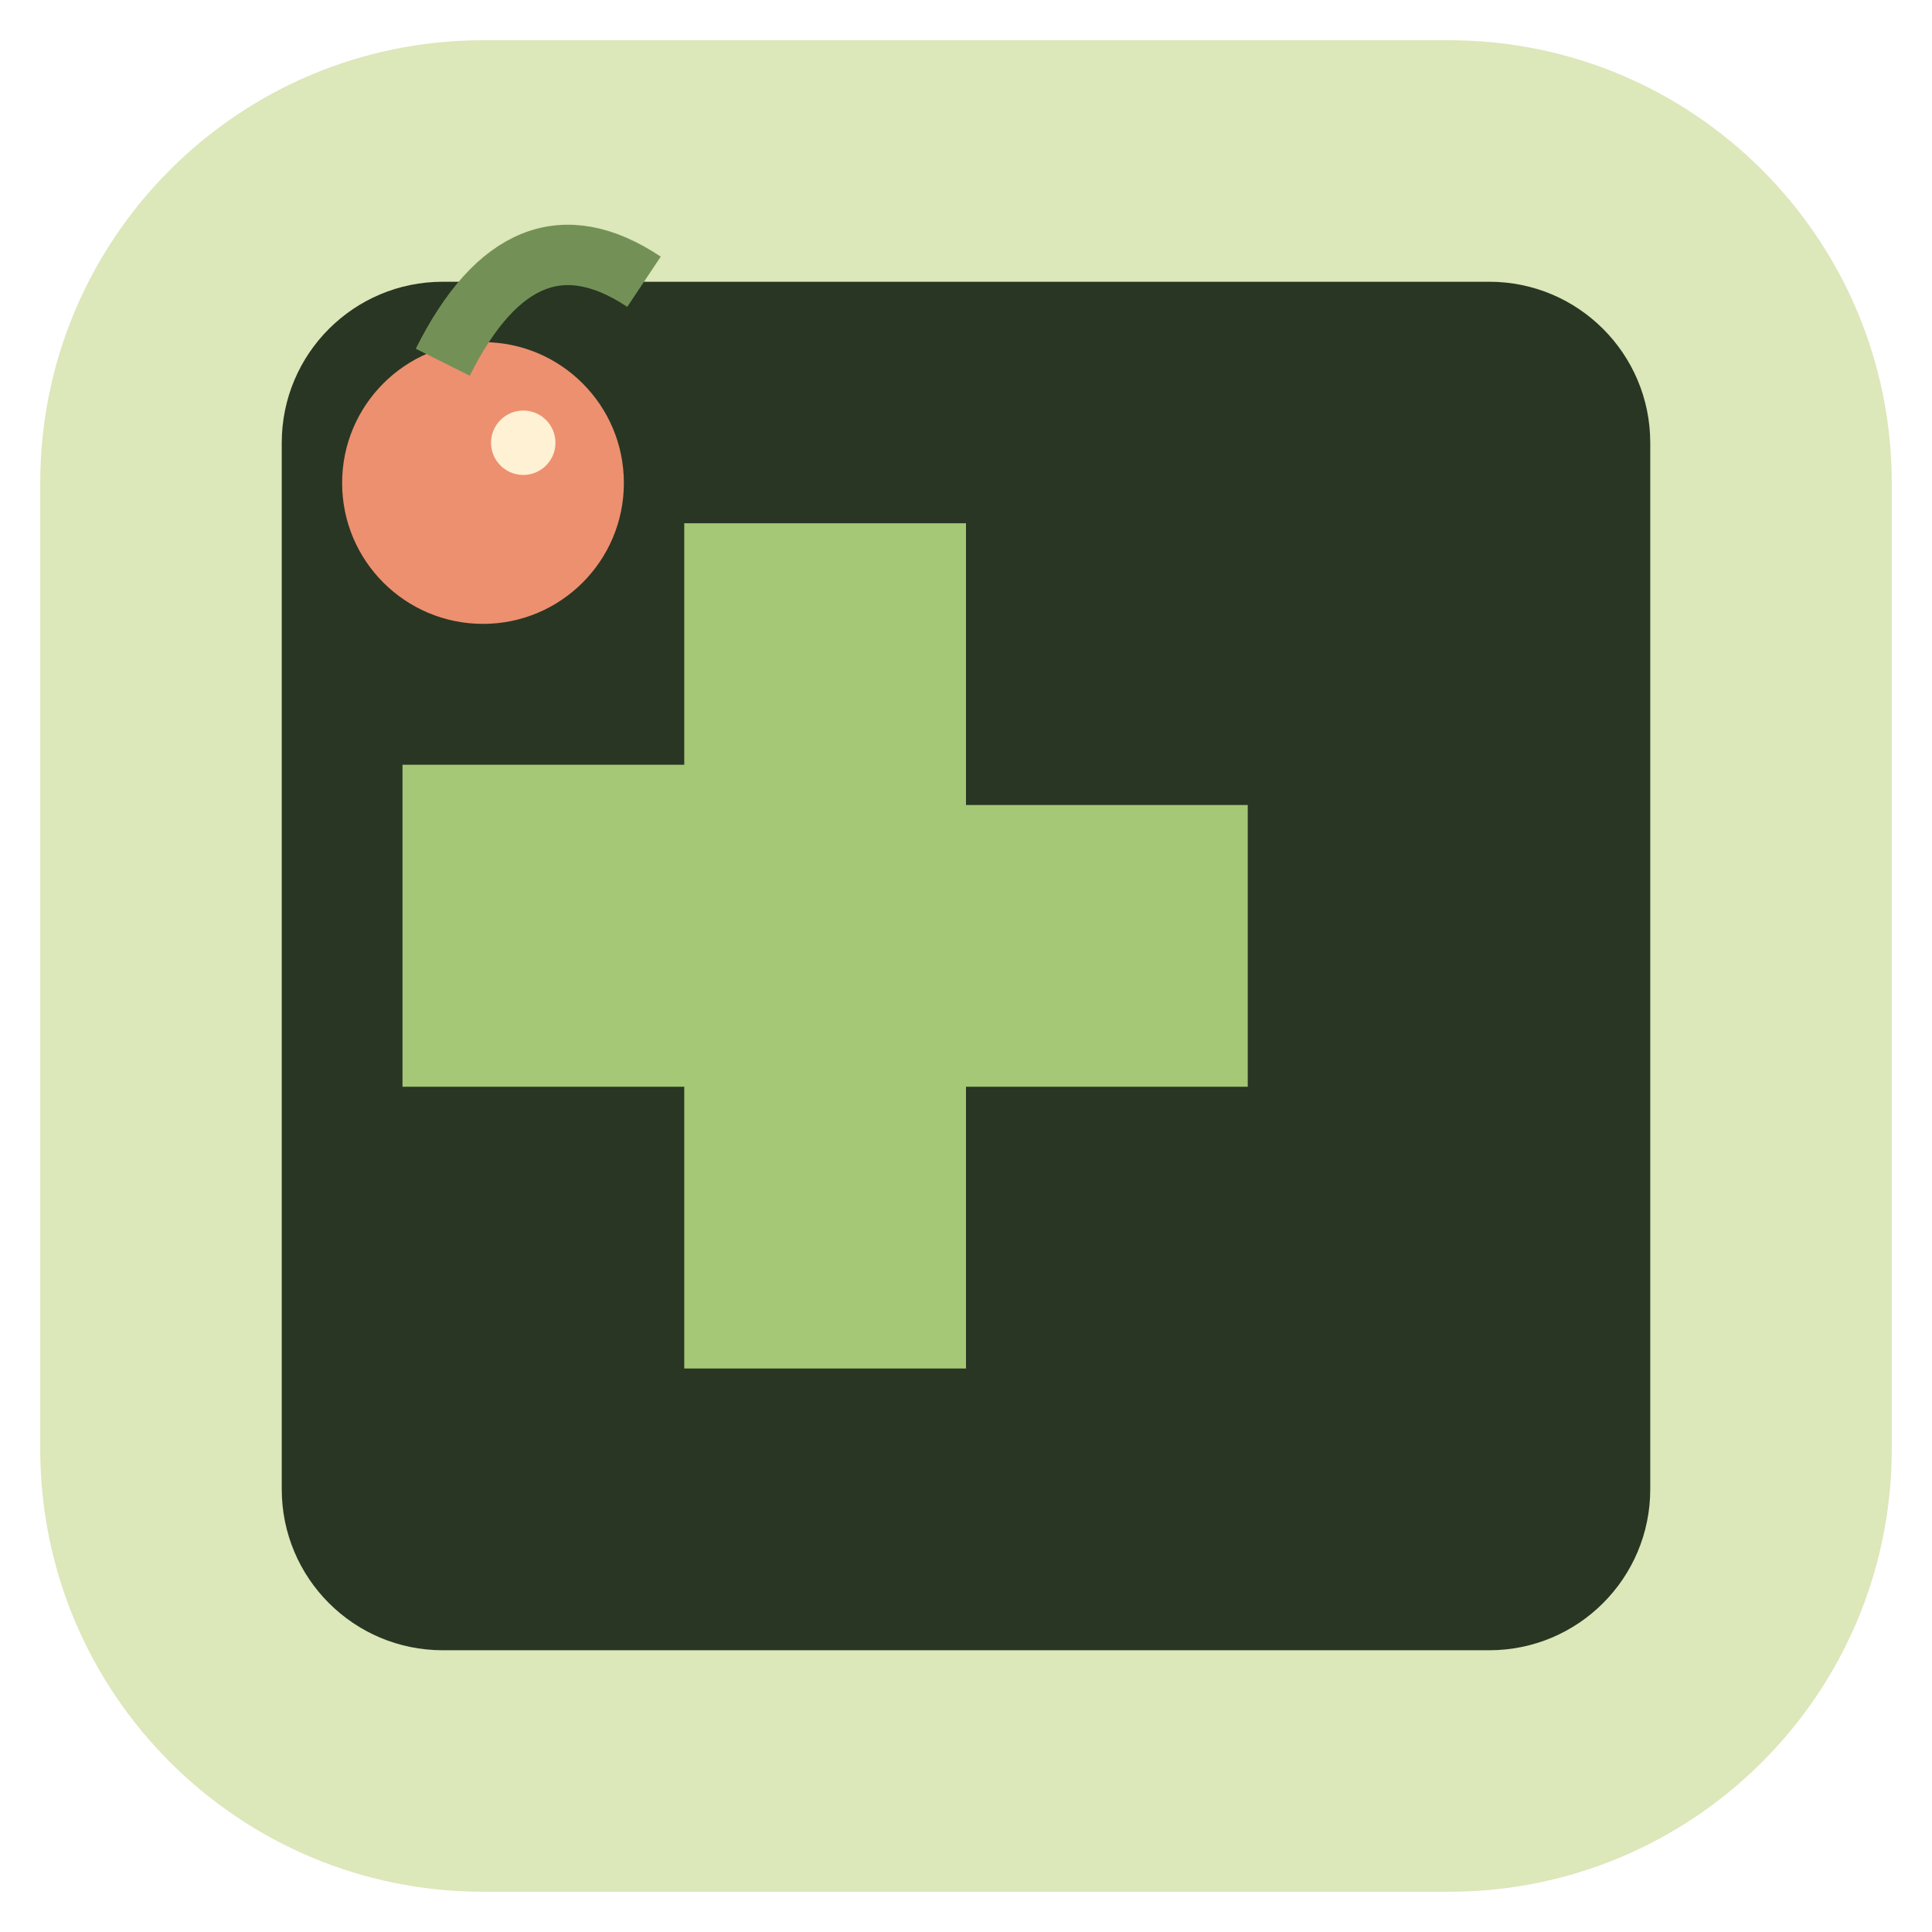
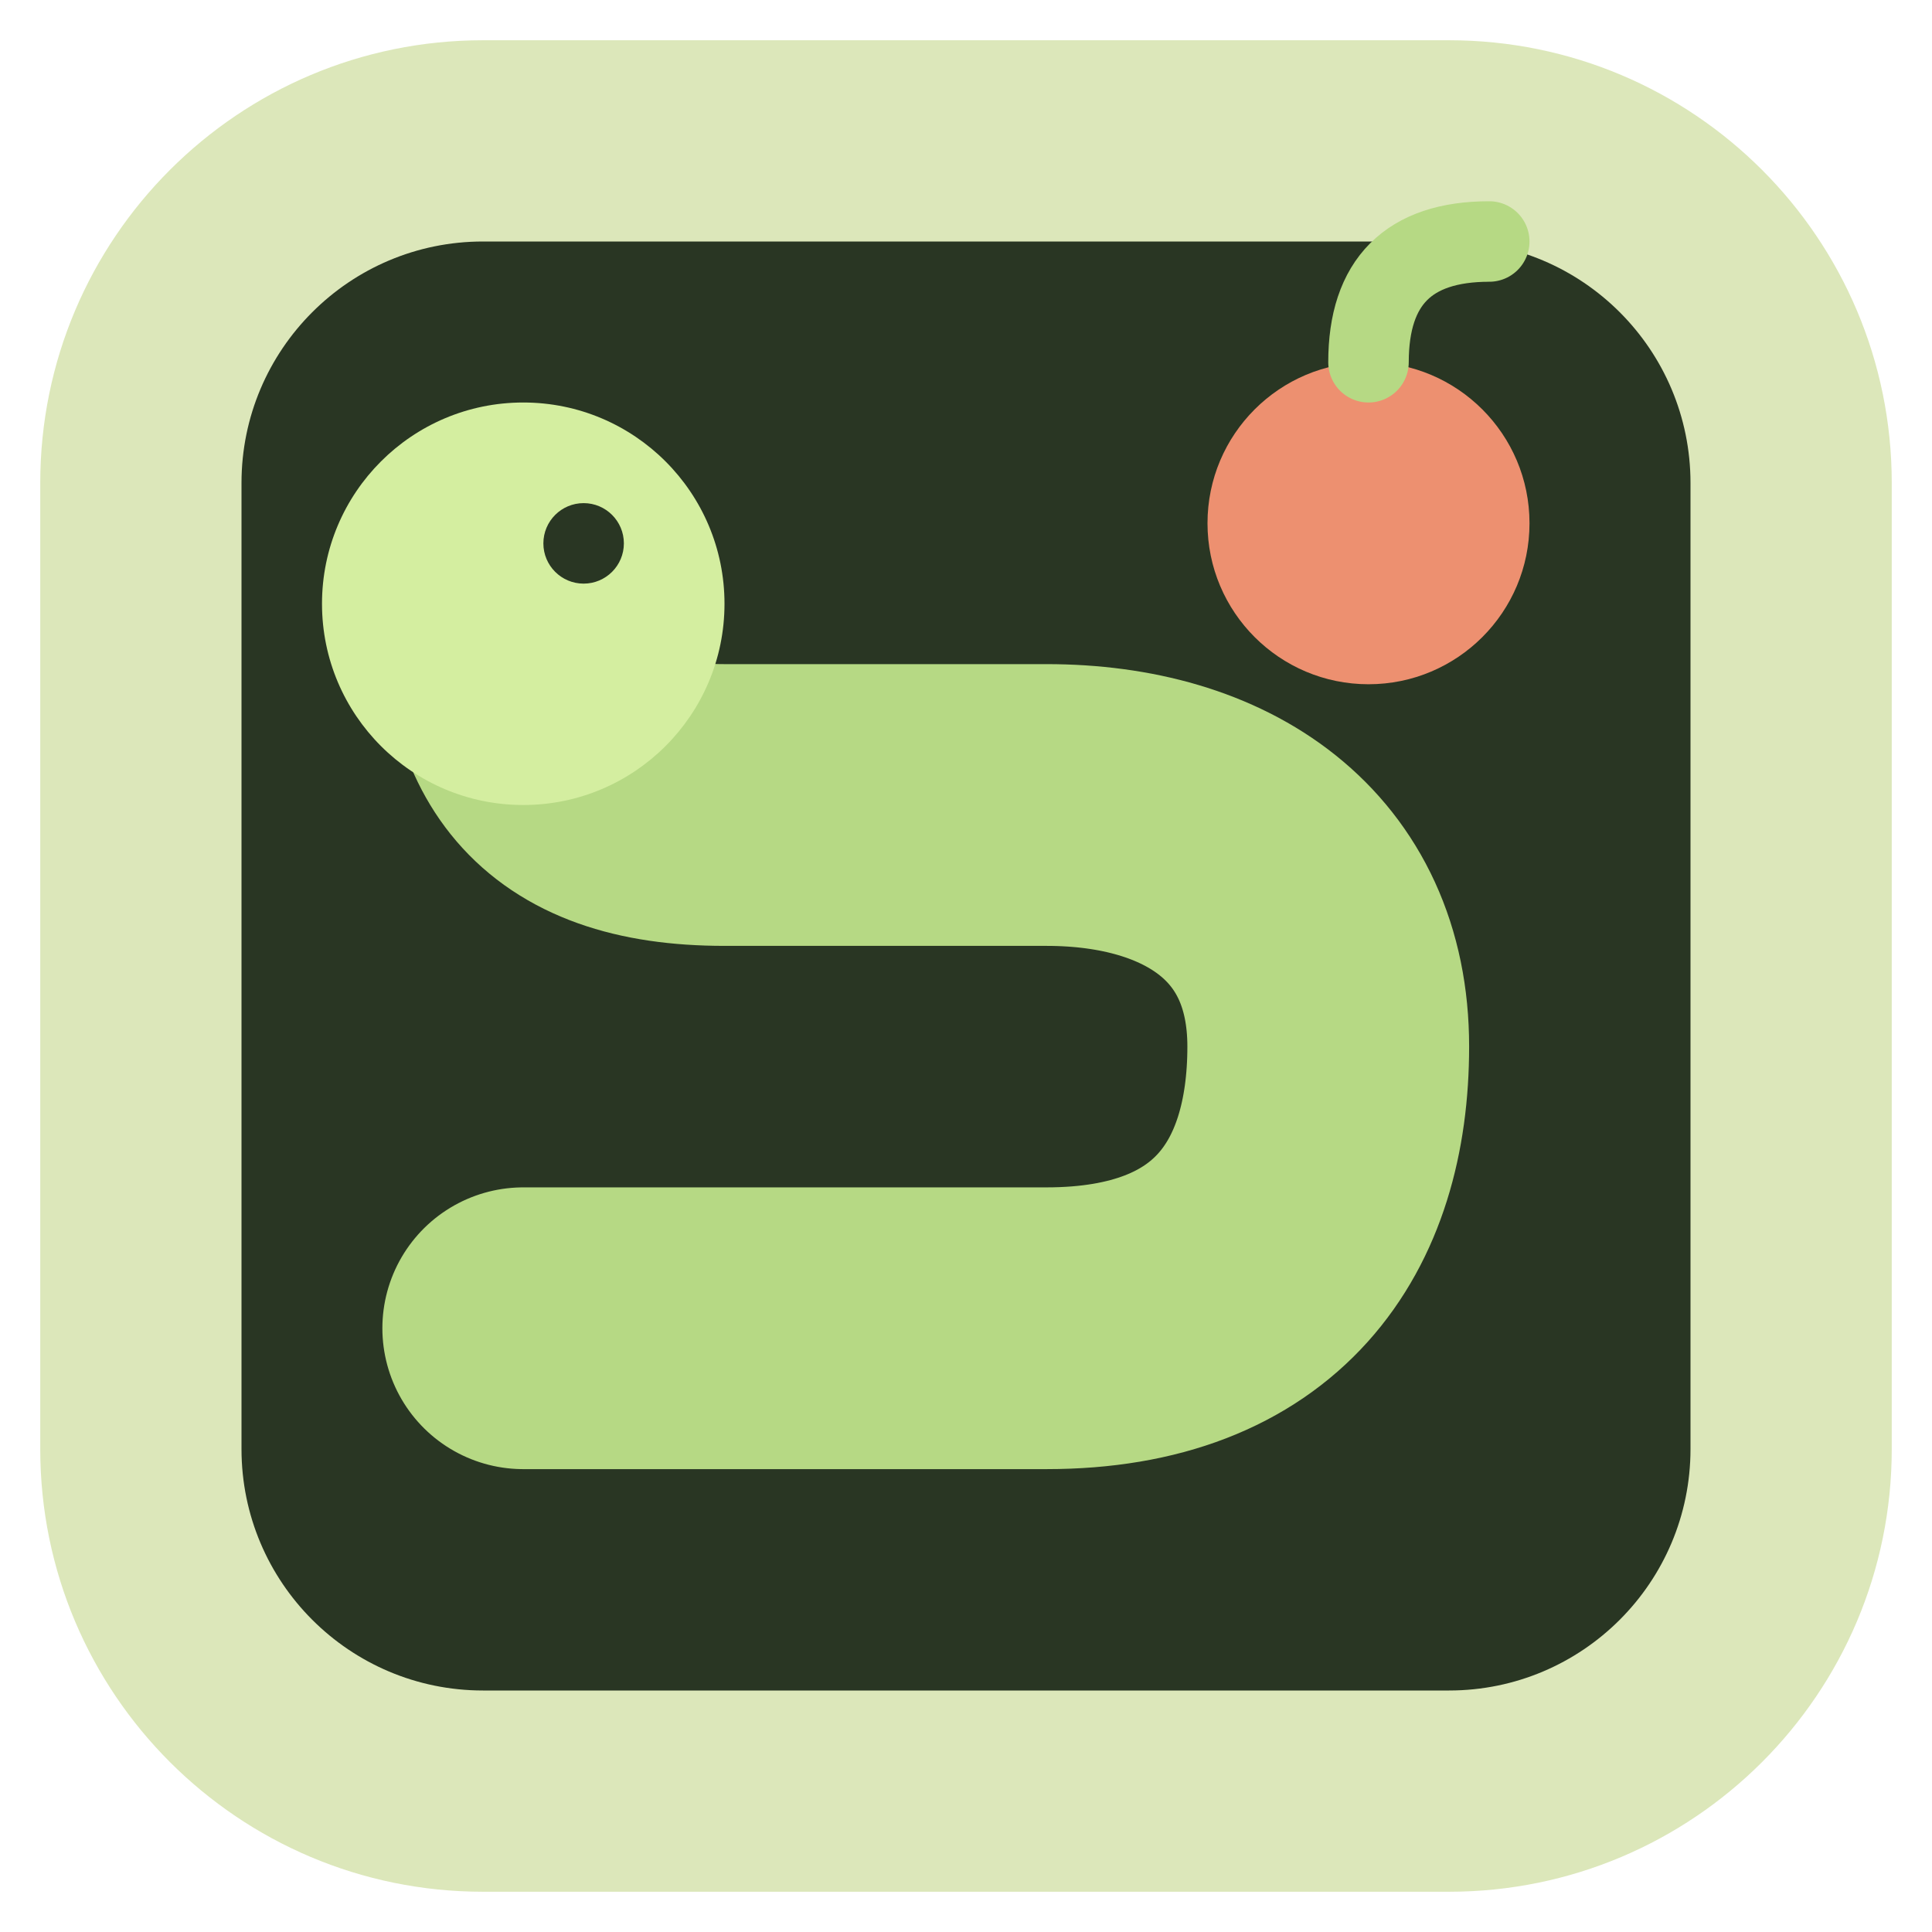
- <svg xmlns="http://www.w3.org/2000/svg" viewBox="0 0 48 48" fill="none">
+ <svg xmlns="http://www.w3.org/2000/svg" viewBox="0 0 48 48">
  <rect x="1" y="1" width="46" height="46" rx="11" fill="#dce7ba" />
-   <rect x="7" y="7" width="34" height="34" rx="4" fill="#293623" />
-   <path d="M10 19h7v-6h7v7h7v7h-7v7h-7v-7h-7z" fill="#a4c875" />
-   <circle cx="12" cy="12" r="3.5" fill="#ed9070" />
-   <circle cx="13" cy="11" r=".8" fill="#fff1d4" />
-   <path d="M11 9q2-4 5-2" fill="none" stroke="#739157" stroke-width="1.5" />
+   <rect x="6" y="6" width="36" height="36" rx="6" fill="#293623" />
+   <path d="M13 33h13c5 0 7-3 7-7s-3-6-7-6H18c-4 0-5-2-5-5" fill="none" stroke="#b6d984" stroke-linecap="round" stroke-linejoin="round" stroke-width="7" />
+   <circle cx="13" cy="15" r="5" fill="#d4eea0" />
+   <circle cx="14.5" cy="13.5" r="1" fill="#293623" />
+   <circle cx="34" cy="13" r="4" fill="#ed9070" />
+   <path d="M34 9c0-2 1-3 3-3" fill="none" stroke="#b6d984" stroke-width="2" stroke-linecap="round" />
</svg>
